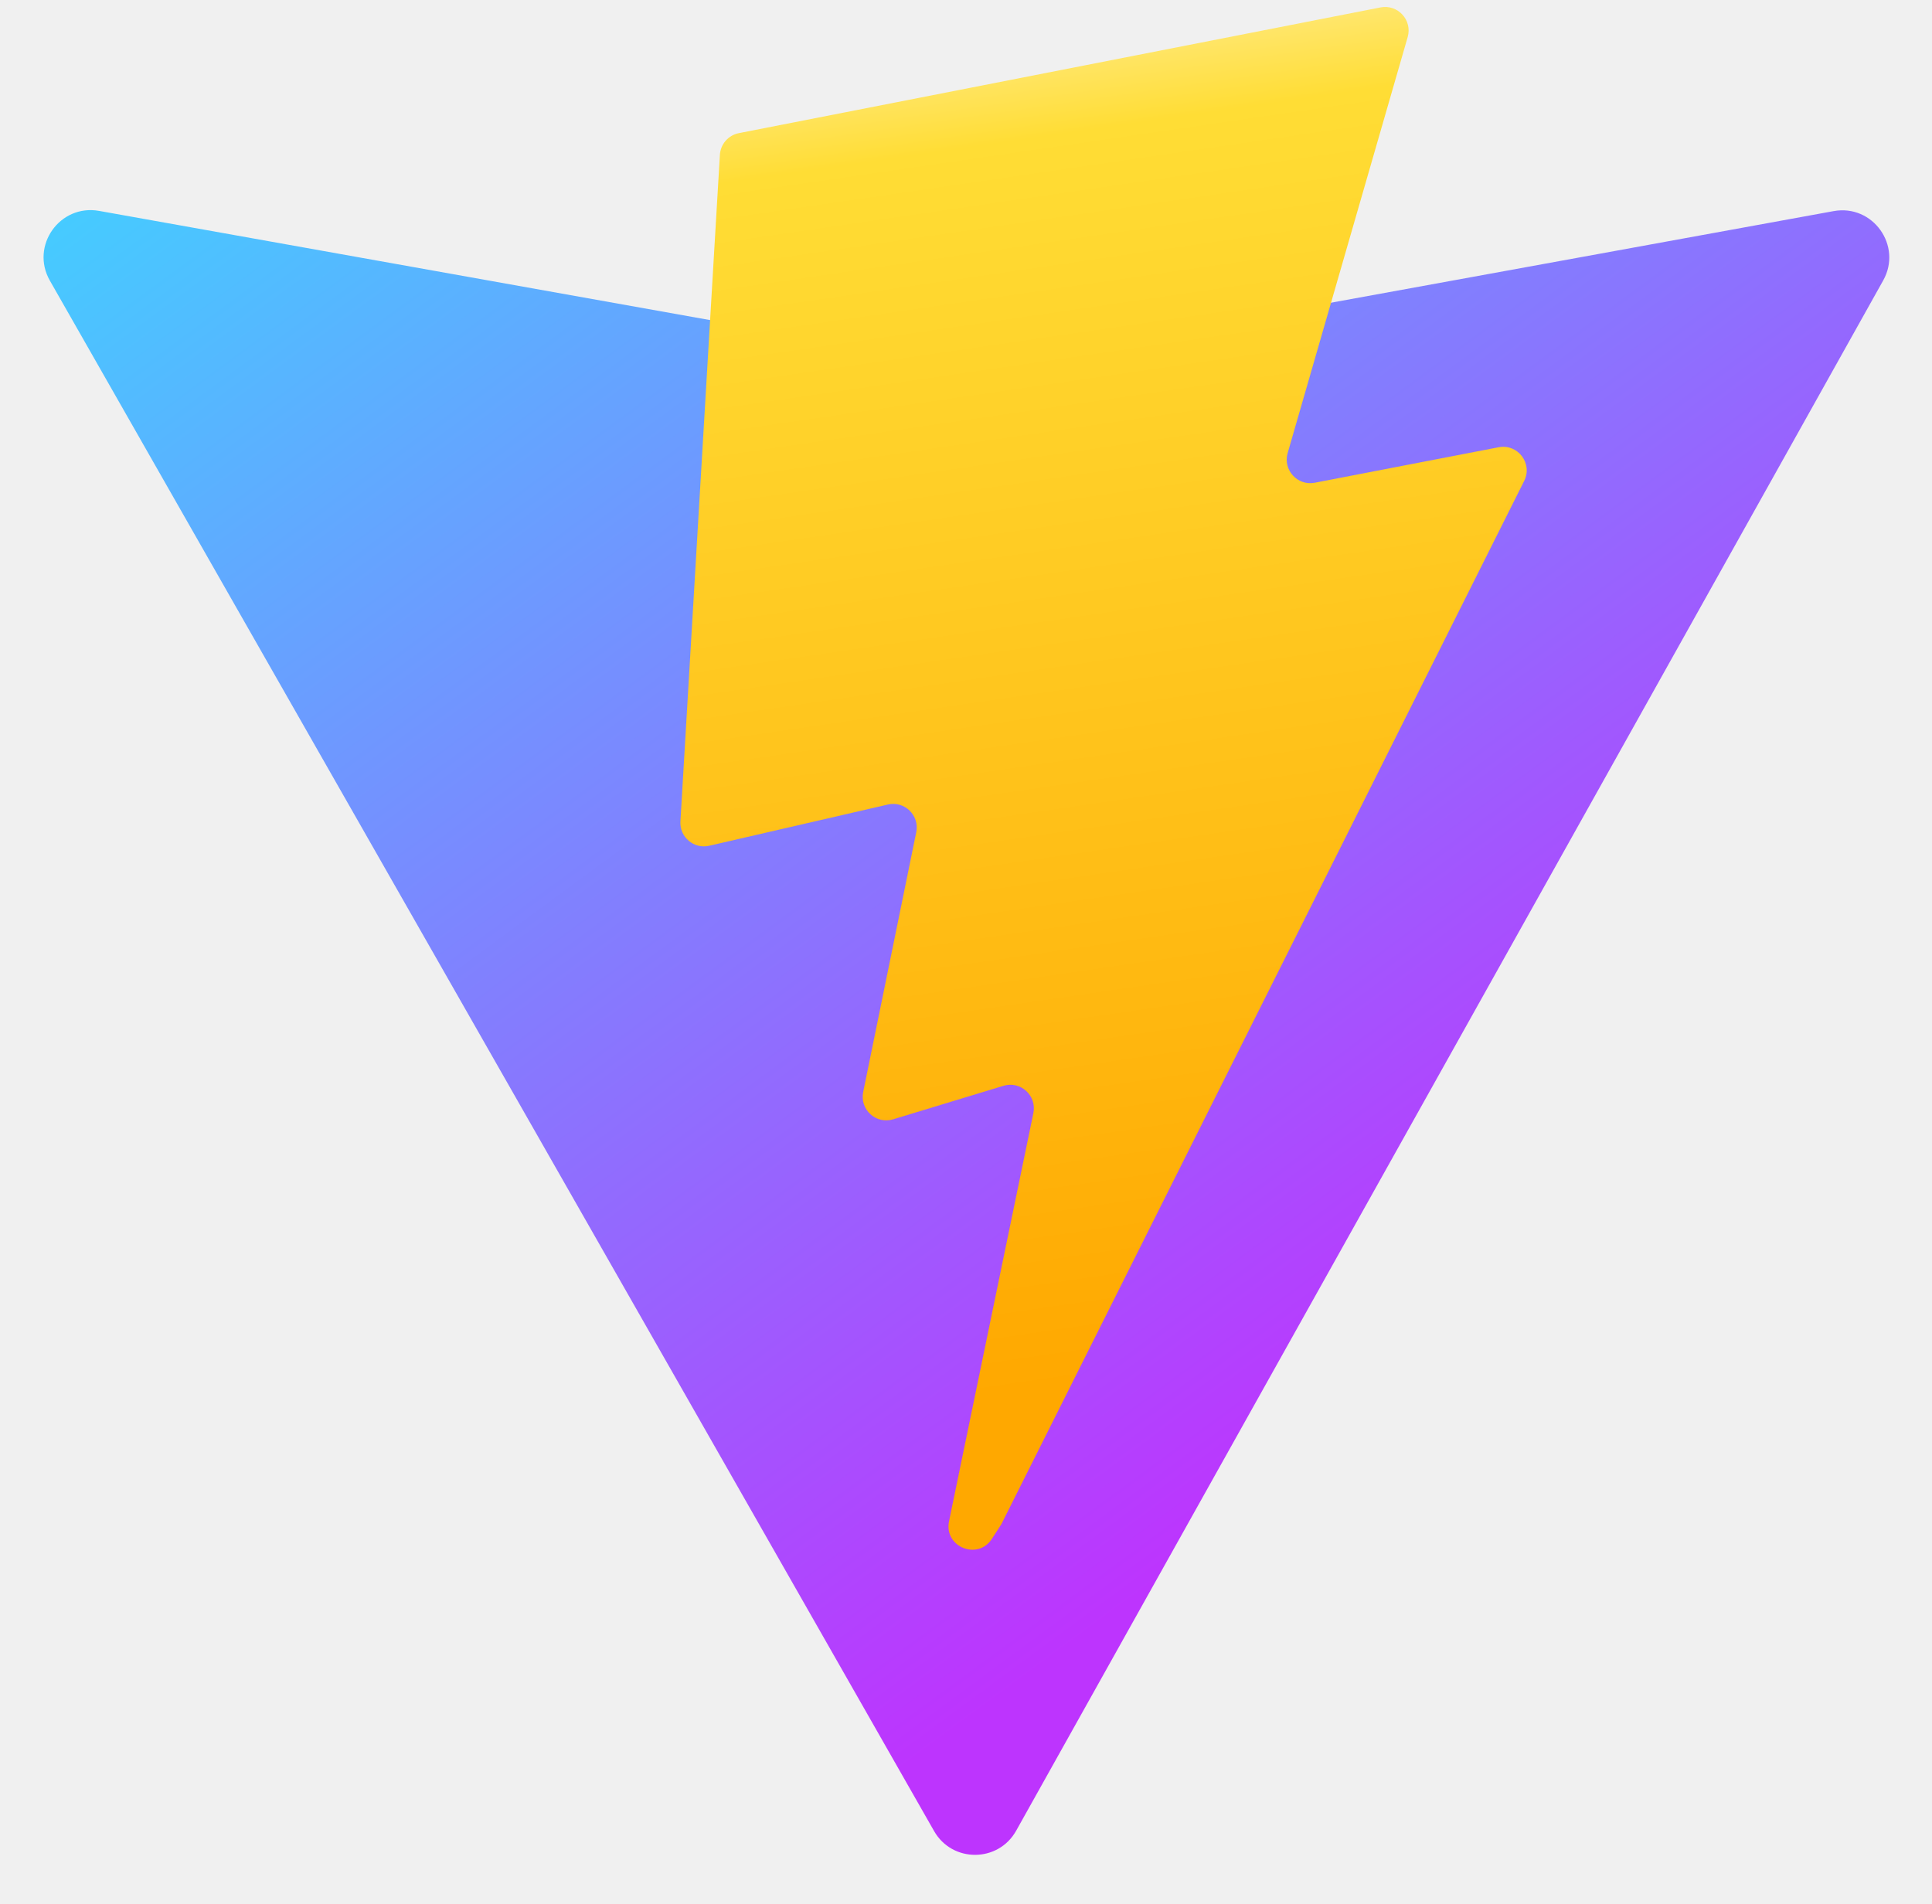
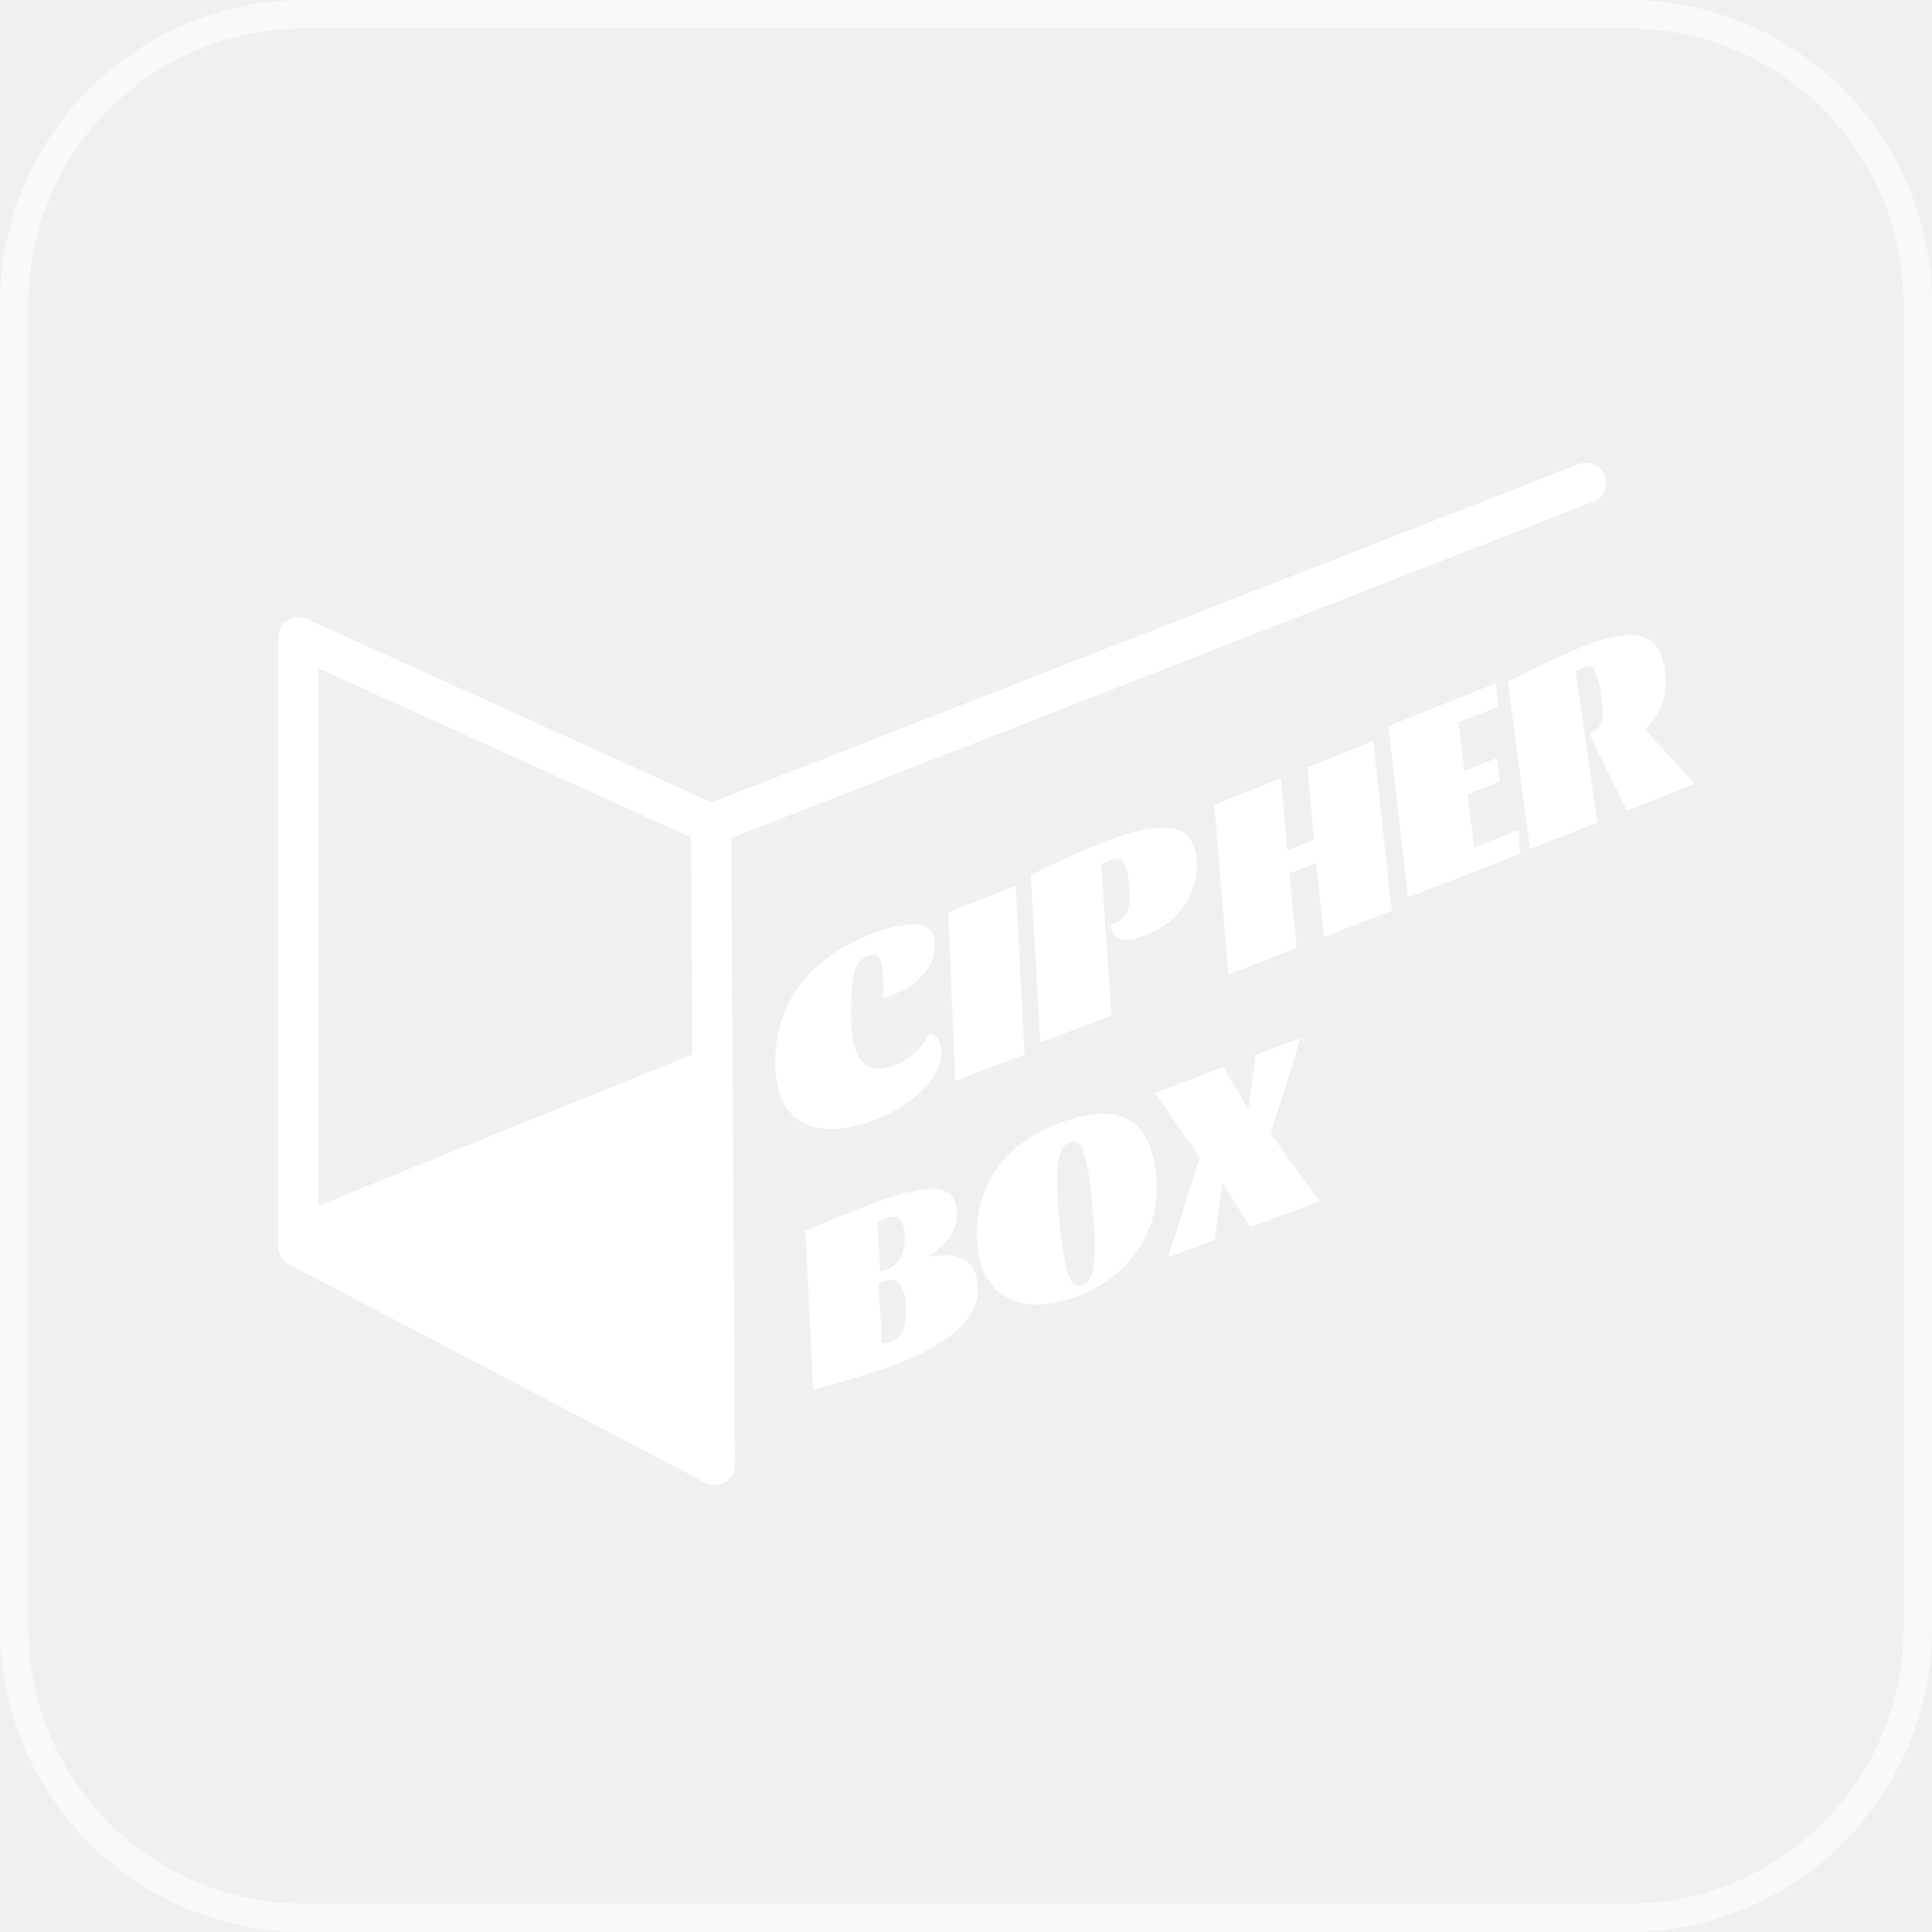
- <svg xmlns="http://www.w3.org/2000/svg" width="410" height="404" viewBox="0 0 410 404" fill="none">
-   <path d="M399.641 59.525L215.643 388.545C211.844 395.338 202.084 395.378 198.228 388.618L10.582 59.556C6.381 52.19 12.68 43.267 21.028 44.759L205.223 77.682C206.398 77.892 207.601 77.89 208.776 77.676L389.119 44.806C397.439 43.289 403.768 52.143 399.641 59.525Z" fill="url(#paint0_linear)" />
-   <path d="M292.965 1.574L156.801 28.255C154.563 28.694 152.906 30.59 152.771 32.866L144.395 174.33C144.198 177.662 147.258 180.248 150.51 179.498L188.42 170.749C191.967 169.931 195.172 173.055 194.443 176.622L183.18 231.775C182.422 235.487 185.907 238.661 189.532 237.56L212.947 230.446C216.577 229.344 220.065 232.527 219.297 236.242L201.398 322.875C200.278 328.294 207.486 331.249 210.492 326.603L212.5 323.5L323.454 102.072C325.312 98.365 322.108 94.137 318.036 94.923L279.014 102.454C275.347 103.161 272.227 99.746 273.262 96.158L298.731 7.867C299.767 4.273 296.636 0.855 292.965 1.574Z" fill="url(#paint1_linear)" />
-   <defs>
-     <linearGradient id="paint0_linear" x1="6" y1="33" x2="235" y2="344" gradientUnits="userSpaceOnUse">
-       <stop stop-color="#41D1FF" />
-       <stop offset="1" stop-color="#BD34FE" />
-     </linearGradient>
-     <linearGradient id="paint1_linear" x1="194.651" y1="8.818" x2="236.076" y2="292.989" gradientUnits="userSpaceOnUse">
-       <stop stop-color="#FFEA83" />
-       <stop offset="0.083" stop-color="#FFDD35" />
-       <stop offset="1" stop-color="#FFA800" />
-     </linearGradient>
-   </defs>
+ <svg xmlns="http://www.w3.org/2000/svg" height="34" viewBox="0 0 34 34" width="34">
+   <filter id="a">
+     <feColorMatrix in="SourceGraphic" type="matrix" values="0 0 0 0 1 0 0 0 0 1 0 0 0 0 1 0 0 0 1 0" />
+   </filter>
+   <g fill="none" fill-rule="evenodd">
+     <rect height="33.5" rx="5.1" stroke="#fff" stroke-opacity=".571" stroke-width=".5" width="33.5" x=".25" y=".25" />
+     <g filter="url(#a)">
+       <g transform="translate(5.25 8.5)">
+         <path d="m10.121 11.094c.198-.071.388-.169.571-.293.183-.124.332-.265.447-.425.115-.159.171-.324.166-.494-.002-.071-.02-.132-.055-.184-.035-.051-.081-.09-.139-.115-.082.142-.173.258-.273.348-.1.089-.216.158-.349.207-.263.096-.455.074-.577-.065-.121-.139-.183-.386-.186-.742-.002-.269.015-.51.05-.724.035-.214.118-.345.249-.394.118-.044.194-.021.228.069.034.09.051.224.053.404.001.08-.004.171-.016.271.107-.033.188-.06.244-.081.197-.073.362-.186.494-.341.132-.155.196-.328.193-.52-.003-.223-.114-.337-.332-.345-.218-.007-.48.046-.787.161-.557.207-.983.501-1.277.884-.296.382-.445.847-.447 1.393-0.0.306.063.557.19.754.128.197.323.319.586.366.263.047.585.002.965-.135zm2.648-1.103-.104-2.971-1.197.444.073 2.97zm1.542-.656-.136-2.655c.043-.034.089-.06.139-.078.133-.049.223-.028.268.064.045.091.073.23.082.415.006.124.004.225-.008.302-.012.077-.043.146-.094.206-.051.06-.13.11-.236.148.014.27.218.334.61.193.191-.069.359-.169.502-.301.143-.131.252-.284.325-.456.073-.173.104-.352.093-.537-.021-.355-.173-.55-.456-.583-.283-.033-.655.035-1.119.206-.406.149-.855.341-1.349.576l.117 2.949zm3.278-1.136-.106-1.309.478-.18.112 1.31 1.199-.447-.272-2.992-1.167.449.096 1.273-.476.18-.09-1.272-1.179.448.196 2.988zm3.958-1.585-.013-.421-.789.293-.104-.938.577-.216-.046-.412-.575.216-.089-.855.706-.268-.043-.407-1.9.721.292 3.018zm1.373-.531-.336-2.651c.039-.034.082-.06.129-.078.103-.04.174-.017.214.069.04.086.071.217.093.393.019.152.029.264.031.336.001.073-.015.142-.048.207-.034.065-.096.116-.188.151.005.036.014.073.028.109.014.036.029.07.046.102l.556 1.165 1.193-.453-.848-.967c.143-.135.247-.292.31-.472.064-.18.082-.369.054-.57-.035-.258-.12-.433-.254-.525-.134-.092-.304-.125-.508-.097-.204.027-.45.097-.736.209-.384.149-.807.341-1.27.577l.339 2.944zm-12.579 9.346c.446-.146.818-.338 1.116-.576.297-.238.436-.513.417-.824-.026-.438-.325-.604-.897-.5.173-.09.311-.204.413-.343.102-.138.149-.281.142-.428-.013-.268-.136-.409-.368-.426-.232-.016-.543.042-.933.174-.436.147-.894.323-1.375.527l.091 2.794c.486-.12.951-.253 1.394-.398zm-.104-1.679c-.023.008-.048.011-.075.011l-.034-.855c.049-.034.098-.058.147-.075.119-.039.202-.031.249.023.047.054.074.145.079.273.007.148-.018.278-.073.389-.056.111-.153.189-.293.234zm.07 1.262c-.053.018-.097.024-.132.019l-.048-1.05.083-.033c.142-.049.24-.033.296.047.055.08.087.205.096.377.008.16-.007.296-.046.408-.038.112-.121.19-.249.233zm3.28-.737c.334-.116.616-.281.844-.494.227-.213.393-.461.498-.743.105-.282.143-.582.117-.9-.04-.493-.201-.817-.483-.973-.281-.156-.677-.142-1.19.041-.511.182-.894.455-1.15.818-.256.363-.372.793-.345 1.291.017.3.099.541.245.724.147.183.347.296.599.338.253.042.541.008.864-.104zm.13-.207c-.126.044-.217-.05-.272-.281-.055-.232-.095-.531-.12-.897-.024-.37-.026-.674-.005-.914.021-.24.095-.383.222-.428.127-.045.214.038.262.251.048.213.086.507.112.883.027.37.032.682.015.938-.017.255-.088.405-.214.449zm2.339-.751.15-1.003.481.784 1.228-.428-.839-1.207.554-1.677-.796.286-.145.956-.428-.751-1.207.429.764 1.155-.586 1.74z" fill="#000" fill-rule="nonzero" transform="matrix(.9998477 -.01745241 .01745241 .9998477 -.159975 .28952)" />
+         <path d="m0 2.712v10.726l7.331 3.843-.068-11.274z" stroke="#000" stroke-linejoin="round" stroke-width=".708" />
+         <path d="m7.264 6.007 15.392-6.007" stroke="#000" stroke-linecap="round" stroke-linejoin="round" stroke-width=".708" />
+         <path d="m0 12.862 7.331-2.967v7.386l-7.331-3.843z" fill="#000" />
+       </g>
+     </g>
+   </g>
</svg>
